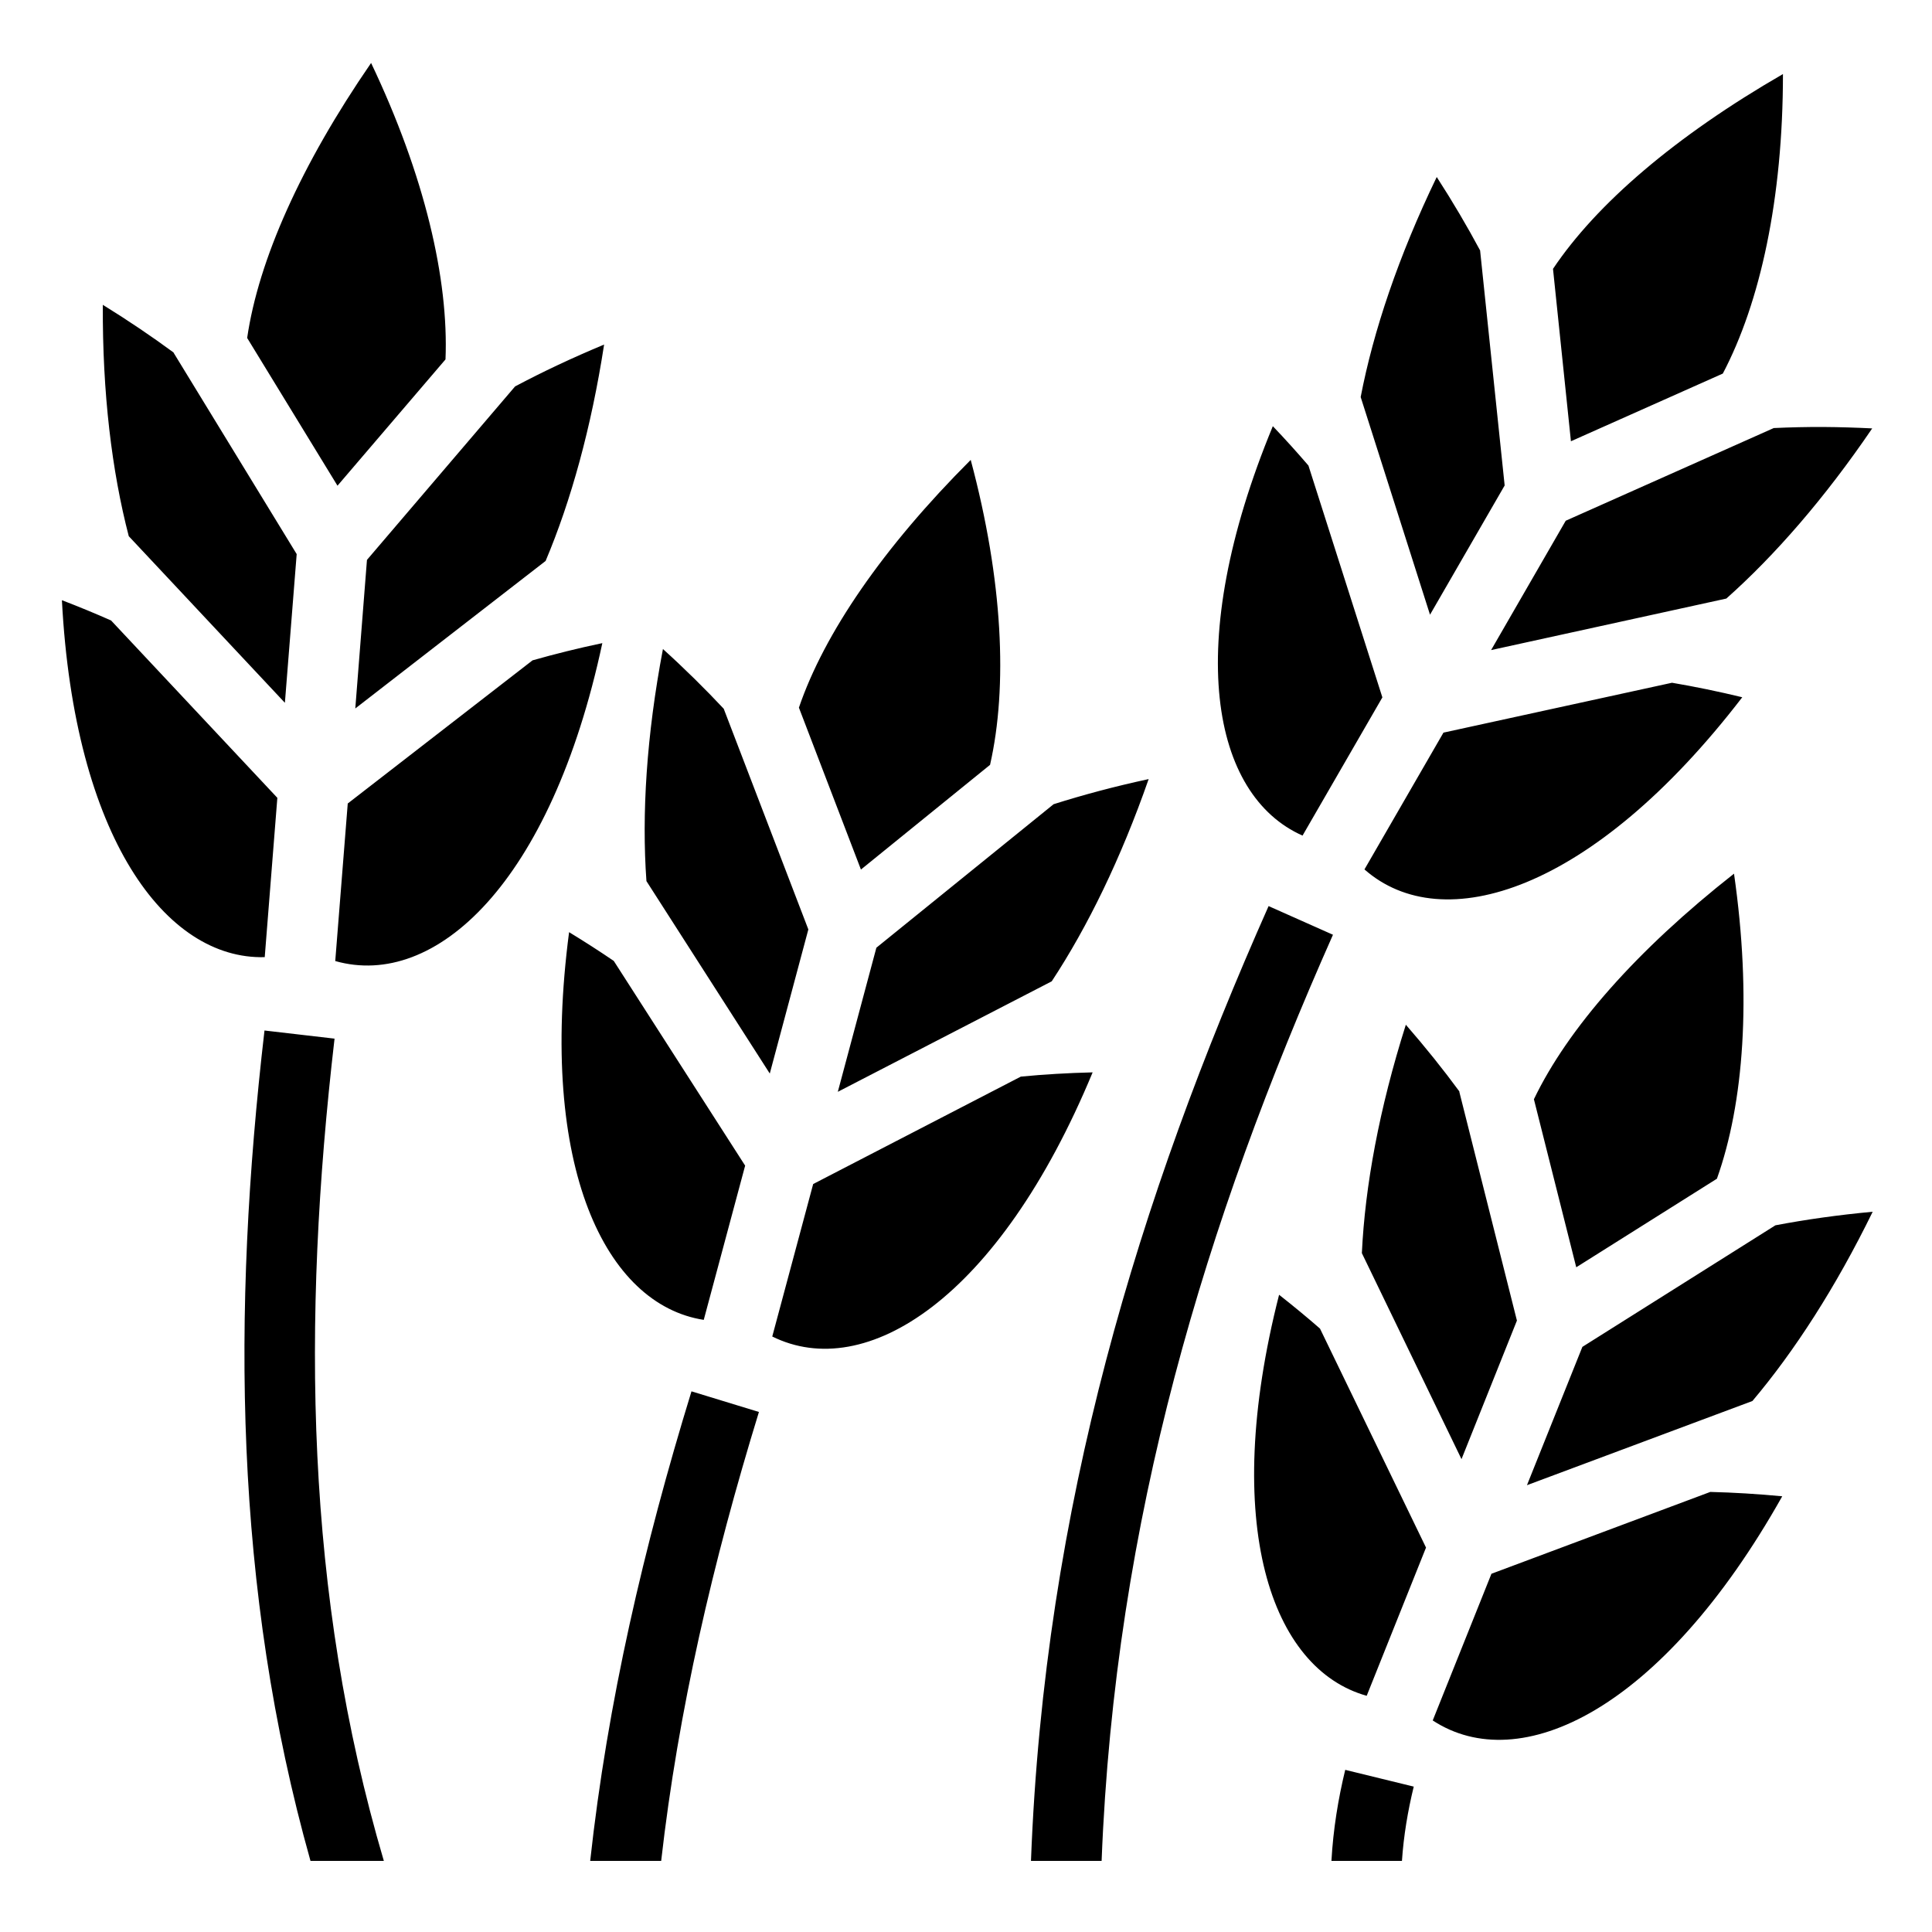
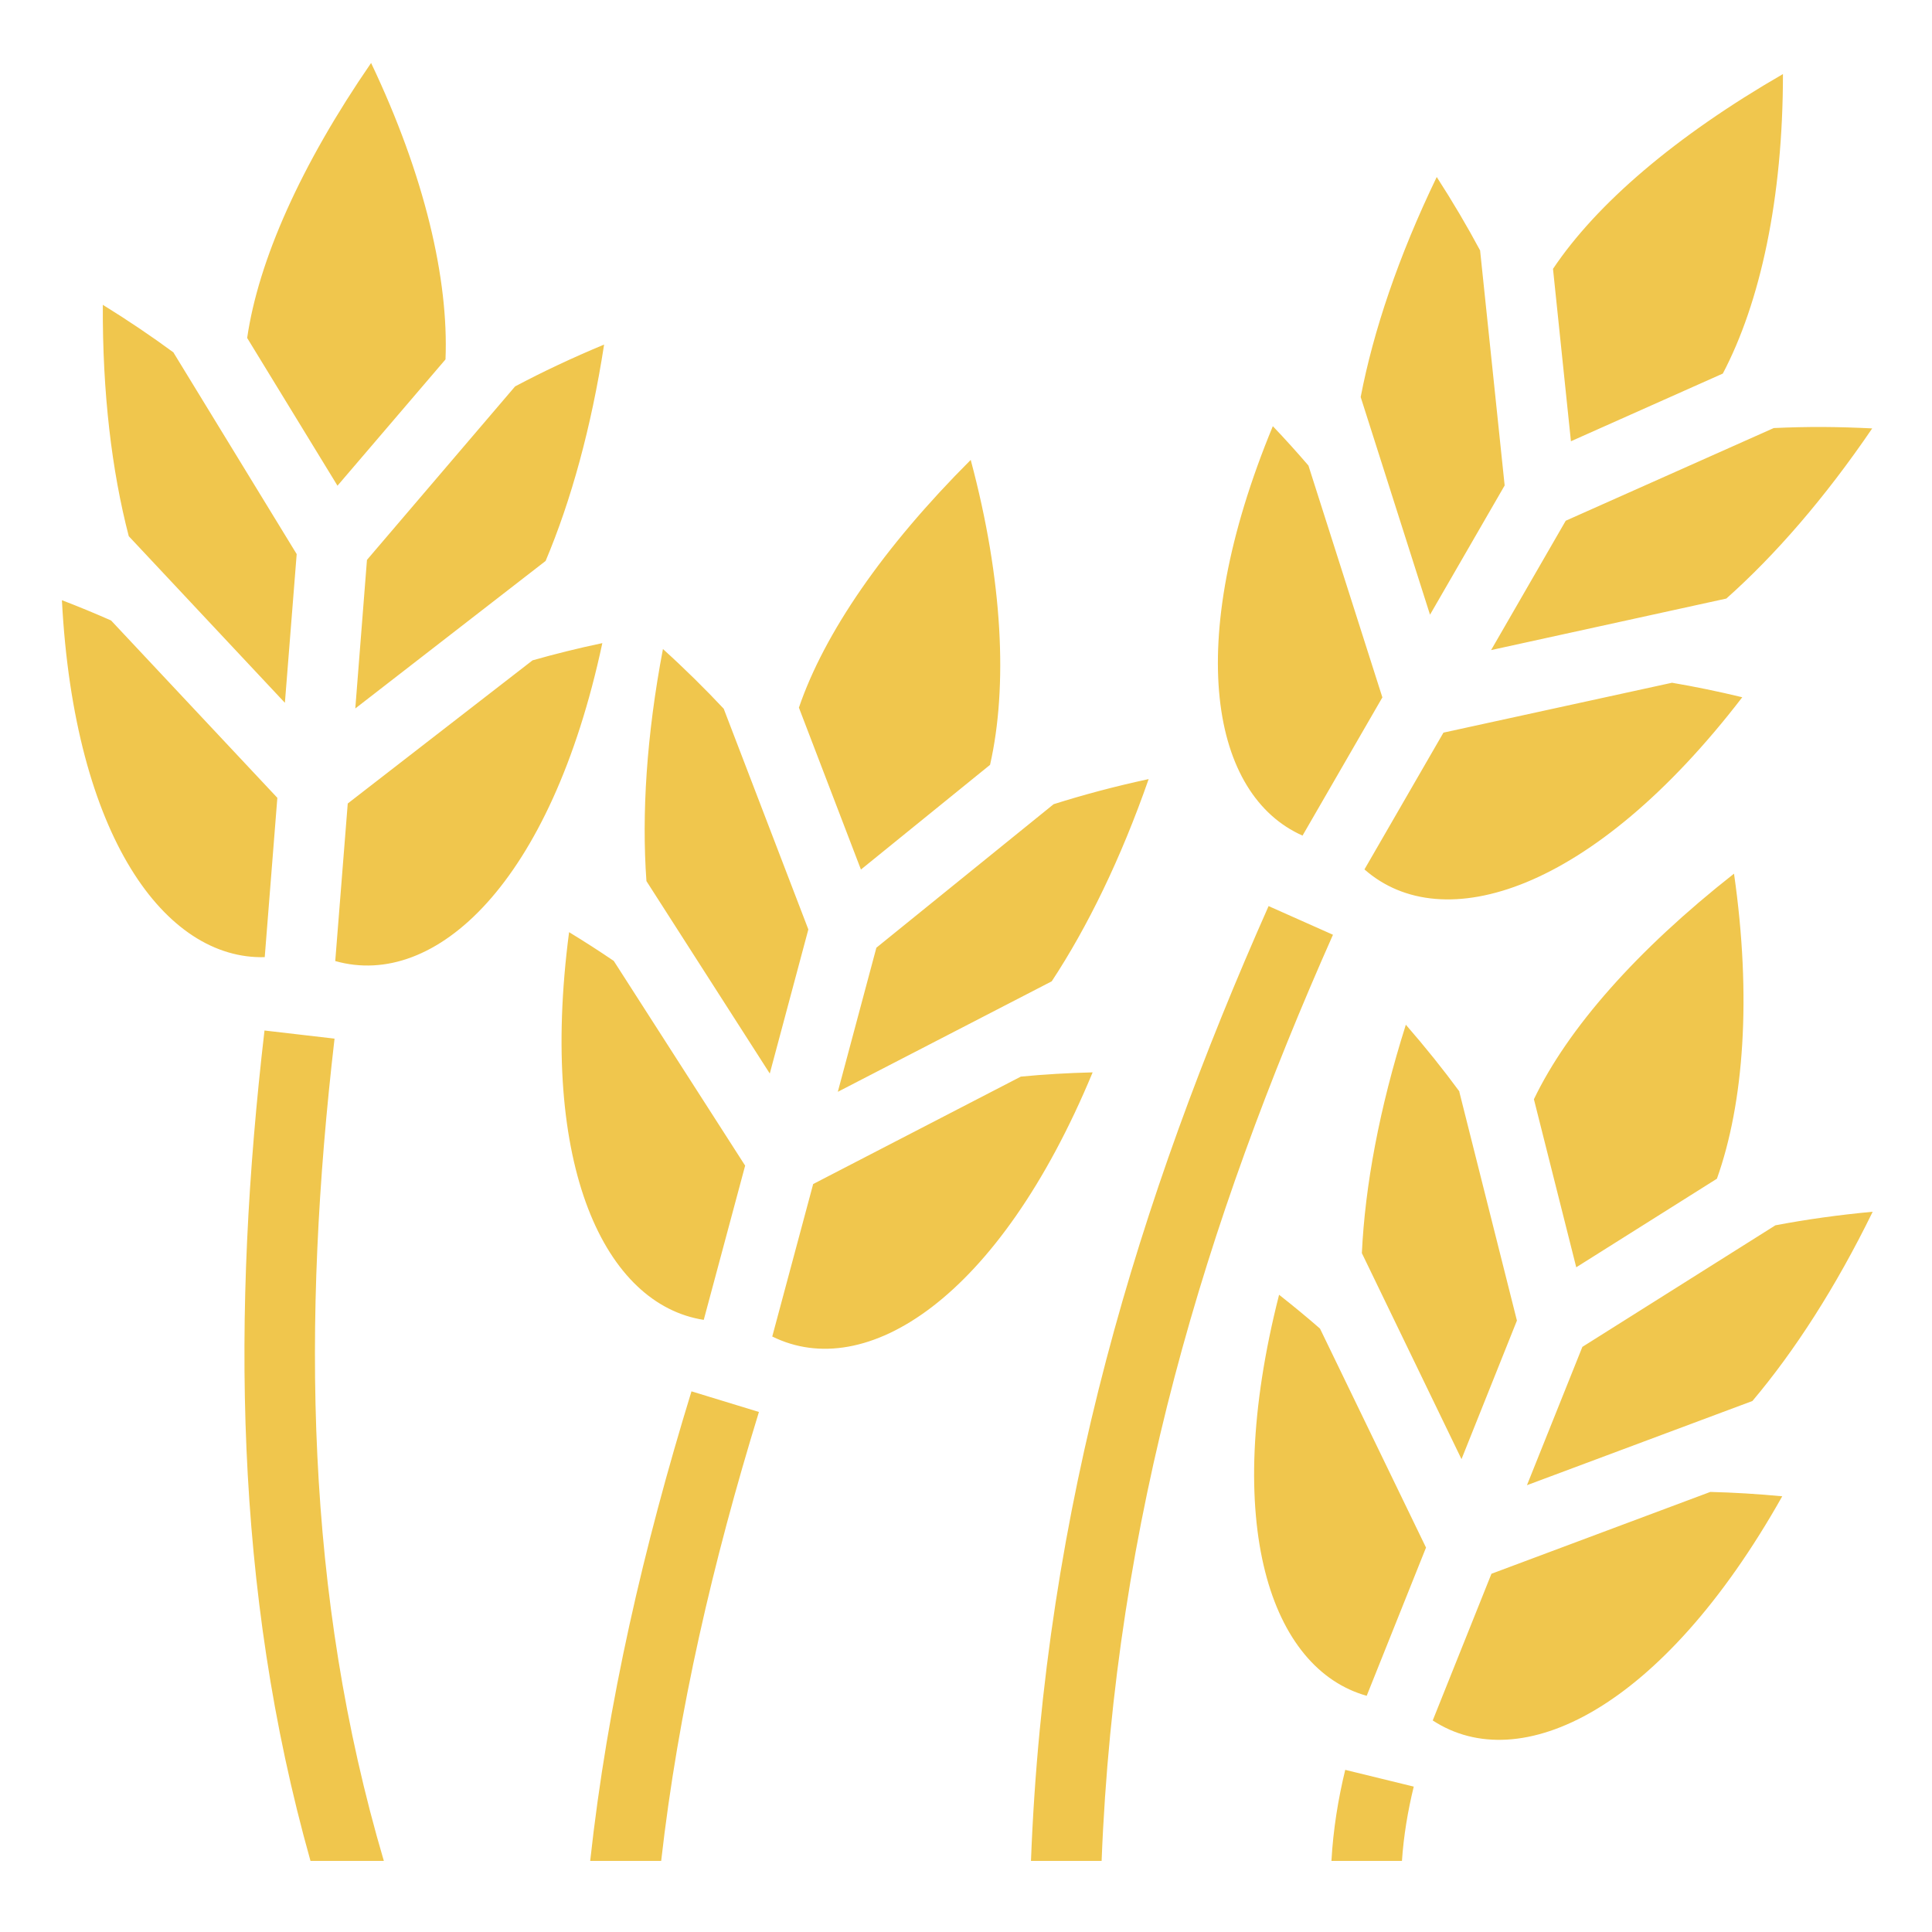
<svg xmlns="http://www.w3.org/2000/svg" viewBox="0 0 512 512">
-   <path d="M98.344 16.688C79.692 43.785 68.498 69.01 65.5 89.56l23.938 39.157 28.624-33.47c.868-21.213-5.49-48.677-19.718-78.563zM472.5 19.625C444.04 36.055 423.112 54 411.562 71.25l4.75 45.688L456.563 99c9.89-18.777 15.938-46.29 15.938-79.375zm-91.75 27.28c-10.153 21.036-16.8 40.84-20.156 58.314l18.375 57.686 19.78-34.25-6.5-62.22h.03c-3.422-6.392-7.252-12.906-11.53-19.53zM27.25 80.782c-.125 23.364 2.393 44.102 6.875 61.314L75.5 186.25l3.125-39.406L46 93.47l.03-.032c-5.83-4.287-12.08-8.52-18.78-12.657zm132.844 10.532c-8.415 3.504-16.29 7.213-23.594 11.094l-39.25 45.97-3.094 39.374 50.438-39.094c6.712-15.904 12.09-35.263 15.5-57.344zm177.22 21.626c-24.024 58.09-16.16 97.86 7.873 108.5l21.157-36.625-19.594-61.438c-2.973-3.46-6.108-6.943-9.438-10.438zm146.03.218c-4.55-.028-8.97.084-13.28.28L414.935 138l-19.78 34.28 62.343-13.655c12.897-11.47 26.09-26.626 38.656-45.094-4.358-.216-8.64-.348-12.812-.374zm-226.094 8.72c-23.24 23.238-38.832 46.003-45.53 65.655l16.436 42.907 34.22-27.75c4.695-20.704 3.436-48.856-5.126-80.812zM16.406 159.06c3.28 62.77 27.482 95.31 53.75 94.594l3.344-42.22-44.063-47c-4.175-1.844-8.515-3.647-13.03-5.374zm143.22 11.375c-6.457 1.354-12.63 2.896-18.5 4.563l-48.97 37.938-3.312 41.75c26.492 7.51 57.16-20.567 70.78-84.25zm16.06 1.563c-4.36 22.935-5.65 43.762-4.374 61.5l32.688 51 10.22-38.188-22.407-58.437h.03c-4.952-5.28-10.318-10.592-16.155-15.875zm267.408 8.938l-60.563 13.218-20.936 36.25c20.682 18.195 60.438 6.035 100.125-45.625-6.413-1.552-12.62-2.823-18.626-3.843zm-138.688 25.53c-8.912 1.92-17.304 4.16-25.187 6.657l-46.97 38.03-10.22 38.19 56.69-29.283c9.493-14.424 18.323-32.49 25.686-53.593zm155.125 25.063c-25.85 20.324-44.046 41.06-53.03 59.782l11.22 44.532 37.28-23.47c7.126-19.99 9.236-48.088 4.53-80.843zm-123.342 8.595c-34.435 77.573-59.394 159.06-62.97 253.03h18.72c3.558-90.792 27.573-169.428 61.312-245.436l-17.063-7.595zm-185.375 6.906c-8.173 62.347 9.714 98.713 35.687 102.75l10.97-40.874-34.814-54.25c-3.77-2.57-7.713-5.105-11.844-7.625zm221.75 24.532c-7.053 22.243-10.817 42.77-11.657 60.532l26.406 54.594L402 349.967l-15.28-60.687h.06c-4.3-5.848-9.033-11.76-14.217-17.717zm-302.47 1.532c-8.664 74.584-8.13 147.835 12.188 220.062h19.44c-20.877-70.772-21.764-143.02-13.064-217.906l-18.562-2.156zm219.47 11.094c-6.613.16-12.953.54-19.032 1.125L215.5 313.78l-10.844 40.408c24.69 12.23 59.938-9.82 84.906-70zm206.718 36.937c-9.072.844-17.664 2.052-25.78 3.594l-51.156 32.217-14.688 36.657 59.75-22.313c11.14-13.193 22.055-30.075 31.875-50.155zm-157.31 22c-15.528 60.938-2.096 99.19 23.217 106.28l15.72-39.28-28.094-58.03c-3.43-3-7.053-5.985-10.844-8.97zM183.25 368.72c-12.674 41.233-22.26 82.547-26.844 124.436h18.813c4.507-39.722 13.69-79.23 25.905-118.97l-17.875-5.467zm270 26.655l-58 21.688-15.563 38.875c23.056 15.098 60.673-2.606 92.625-59.407-6.594-.627-12.95-1.003-19.062-1.155zM356.5 469.03c-1.874 7.713-3.185 15.757-3.656 24.126h18.687c.45-6.686 1.55-13.206 3.126-19.687l-18.156-4.44z" fill="#000" />
+   <path d="M98.344 16.688C79.692 43.785 68.498 69.01 65.5 89.56l23.938 39.157 28.624-33.47c.868-21.213-5.49-48.677-19.718-78.563zM472.5 19.625C444.04 36.055 423.112 54 411.562 71.25l4.75 45.688L456.563 99c9.89-18.777 15.938-46.29 15.938-79.375zm-91.75 27.28c-10.153 21.036-16.8 40.84-20.156 58.314l18.375 57.686 19.78-34.25-6.5-62.22h.03c-3.422-6.392-7.252-12.906-11.53-19.53zM27.25 80.782c-.125 23.364 2.393 44.102 6.875 61.314L75.5 186.25l3.125-39.406L46 93.47l.03-.032c-5.83-4.287-12.08-8.52-18.78-12.657zm132.844 10.532c-8.415 3.504-16.29 7.213-23.594 11.094l-39.25 45.97-3.094 39.374 50.438-39.094c6.712-15.904 12.09-35.263 15.5-57.344zm177.22 21.626c-24.024 58.09-16.16 97.86 7.873 108.5l21.157-36.625-19.594-61.438c-2.973-3.46-6.108-6.943-9.438-10.438zm146.03.218c-4.55-.028-8.97.084-13.28.28L414.935 138l-19.78 34.28 62.343-13.655c12.897-11.47 26.09-26.626 38.656-45.094-4.358-.216-8.64-.348-12.812-.374zm-226.094 8.72c-23.24 23.238-38.832 46.003-45.53 65.655l16.436 42.907 34.22-27.75c4.695-20.704 3.436-48.856-5.126-80.812zM16.406 159.06c3.28 62.77 27.482 95.31 53.75 94.594l3.344-42.22-44.063-47c-4.175-1.844-8.515-3.647-13.03-5.374zm143.22 11.375c-6.457 1.354-12.63 2.896-18.5 4.563l-48.97 37.938-3.312 41.75c26.492 7.51 57.16-20.567 70.78-84.25zm16.06 1.563c-4.36 22.935-5.65 43.762-4.374 61.5l32.688 51 10.22-38.188-22.407-58.437h.03c-4.952-5.28-10.318-10.592-16.155-15.875zm267.408 8.938l-60.563 13.218-20.936 36.25c20.682 18.195 60.438 6.035 100.125-45.625-6.413-1.552-12.62-2.823-18.626-3.843zm-138.688 25.53c-8.912 1.92-17.304 4.16-25.187 6.657l-46.97 38.03-10.22 38.19 56.69-29.283c9.493-14.424 18.323-32.49 25.686-53.593zm155.125 25.063c-25.85 20.324-44.046 41.06-53.03 59.782l11.22 44.532 37.28-23.47c7.126-19.99 9.236-48.088 4.53-80.843zm-123.342 8.595c-34.435 77.573-59.394 159.06-62.97 253.03h18.72c3.558-90.792 27.573-169.428 61.312-245.436l-17.063-7.595zm-185.375 6.906c-8.173 62.347 9.714 98.713 35.687 102.75l10.97-40.874-34.814-54.25c-3.77-2.57-7.713-5.105-11.844-7.625zm221.75 24.532c-7.053 22.243-10.817 42.77-11.657 60.532l26.406 54.594L402 349.967l-15.28-60.687h.06c-4.3-5.848-9.033-11.76-14.217-17.717zm-302.47 1.532c-8.664 74.584-8.13 147.835 12.188 220.062h19.44c-20.877-70.772-21.764-143.02-13.064-217.906l-18.562-2.156zm219.47 11.094c-6.613.16-12.953.54-19.032 1.125L215.5 313.78l-10.844 40.408c24.69 12.23 59.938-9.82 84.906-70zm206.718 36.937c-9.072.844-17.664 2.052-25.78 3.594l-51.156 32.217-14.688 36.657 59.75-22.313c11.14-13.193 22.055-30.075 31.875-50.155zm-157.31 22c-15.528 60.938-2.096 99.19 23.217 106.28l15.72-39.28-28.094-58.03c-3.43-3-7.053-5.985-10.844-8.97zM183.25 368.72c-12.674 41.233-22.26 82.547-26.844 124.436h18.813c4.507-39.722 13.69-79.23 25.905-118.97l-17.875-5.467zm270 26.655l-58 21.688-15.563 38.875c23.056 15.098 60.673-2.606 92.625-59.407-6.594-.627-12.95-1.003-19.062-1.155zM356.5 469.03c-1.874 7.713-3.185 15.757-3.656 24.126h18.687c.45-6.686 1.55-13.206 3.126-19.687l-18.156-4.44z" fill="#f0c64d" />
</svg>
